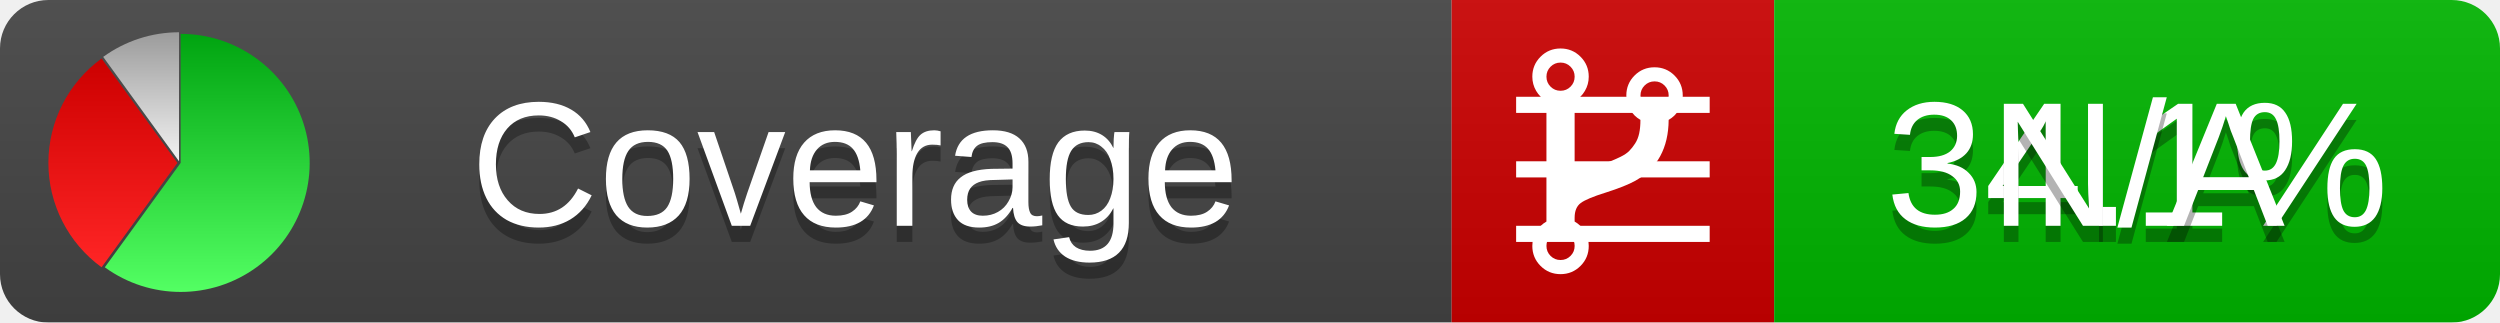
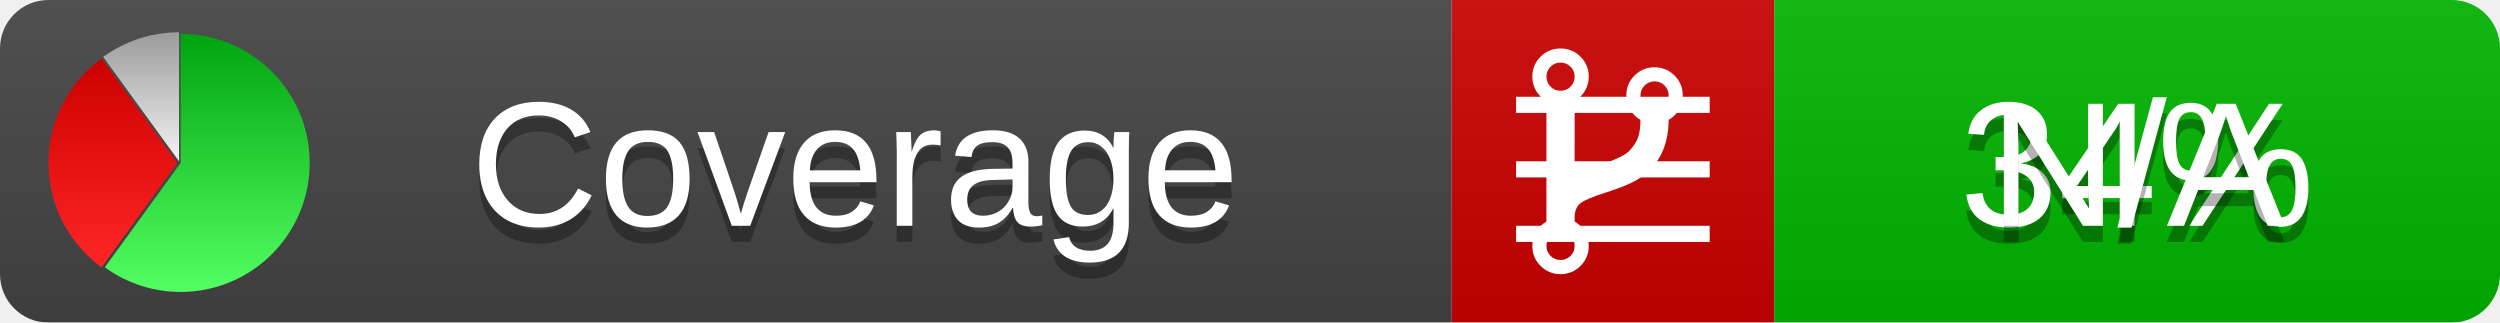
<svg xmlns="http://www.w3.org/2000/svg" xmlns:xlink="http://www.w3.org/1999/xlink" width="155" height="20">
  <style type="text/css">
          
            @keyframes fadeout {
              0 % { visibility: visible; opacity: 1; }
              40% { visibility: visible; opacity: 1; }
              50% { visibility: hidden; opacity: 0; }
              90% { visibility: hidden; opacity: 0; }
              100% { visibility: visible; opacity: 1; }
            }
            @keyframes fadein {
              0% { visibility: hidden; opacity: 0; }
              40% { visibility: hidden; opacity: 0; }
              50% { visibility: visible; opacity: 1; }
              90% { visibility: visible; opacity: 1; }
              100% { visibility: hidden; opacity: 0; }
            }
            .linecoverage {
                animation-duration: 10s;
                animation-name: fadeout;
                animation-iteration-count: infinite;
            }
            .branchcoverage {
                animation-duration: 10s;
                animation-name: fadein;
                animation-iteration-count: infinite;
            }
          
    </style>
  <defs>
    <linearGradient id="gradient" x2="0" y2="100%">
      <stop offset="0" stop-color="#bbb" stop-opacity=".1" />
      <stop offset="1" stop-opacity=".1" />
    </linearGradient>
    <linearGradient id="green" x2="0" y2="100%">
      <stop offset="0" stop-color="#00A410" />
      <stop offset="1" stop-color="#53FF63" />
    </linearGradient>
    <linearGradient id="red" x2="0" y2="100%">
      <stop offset="0" stop-color="#C00" />
      <stop offset="1" stop-color="#FF2525" />
    </linearGradient>
    <linearGradient id="gray" x2="0" y2="100%">
      <stop offset="0" stop-color="#9B9B9B" />
      <stop offset="1" stop-color="#F3F3F3" />
    </linearGradient>
    <mask id="mask">
      <rect width="155" height="20" rx="3" fill="#fff" />
    </mask>
    <g id="icon">
      <path style="fill:url(#green);" d="M205,202.5 l0,-200 a200,200 0 1,1 -117.558,361.803 z" />
      <path style="fill:url(#red);" d="M200,202.5 l-117.558,161.803 a200,200 0 0,1 0,-323.607 z" />
      <path style="fill:url(#gray);" d="M202.5,200 l-117.558,-161.803 a200,200 0 0,1 117.558,-38.196 z" />
    </g>
  </defs>
  <g mask="url(#mask)">
    <rect x="0" y="0" width="90" height="20" fill="#444" />
    <rect x="90" y="0" width="20" height="20" fill="#c00" />
    <rect x="110" y="0" width="45" height="20" fill="#00B600" />
    <rect x="0" y="0" width="155" height="20" fill="url(#gradient)" />
  </g>
  <g>
    <path class="linecoverage" stroke="#fff" d="M94 6.5 h12 M94 10.5 h12 M94 14.5 h12" />
    <path class="branchcoverage" fill="#fff" d="m 97.628,15.247 q 0,-0.364 -0.255,-0.619 -0.255,-0.255 -0.619,-0.255 -0.364,0 -0.619,0.255 -0.255,0.255 -0.255,0.619 0,0.364 0.255,0.619 0.255,0.255 0.619,0.255 0.364,0 0.619,-0.255 0.255,-0.255 0.255,-0.619 z m 0,-10.493 q 0,-0.364 -0.255,-0.619 -0.255,-0.255 -0.619,-0.255 -0.364,0 -0.619,0.255 -0.255,0.255 -0.255,0.619 0,0.364 0.255,0.619 0.255,0.255 0.619,0.255 0.364,0 0.619,-0.255 0.255,-0.255 0.255,-0.619 z m 5.83,1.166 q 0,-0.364 -0.255,-0.619 -0.255,-0.255 -0.619,-0.255 -0.364,0 -0.619,0.255 -0.255,0.255 -0.255,0.619 0,0.364 0.255,0.619 0.255,0.255 0.619,0.255 0.364,0 0.619,-0.255 0.255,-0.255 0.255,-0.619 z m 0.874,0 q 0,0.474 -0.237,0.879 -0.237,0.405 -0.638,0.633 -0.018,2.614 -2.059,3.771 -0.619,0.346 -1.849,0.738 -1.166,0.364 -1.544,0.647 -0.378,0.282 -0.378,0.911 l 0,0.237 q 0.401,0.228 0.638,0.633 0.237,0.405 0.237,0.879 0,0.729 -0.51,1.239 -0.51,0.51 -1.239,0.51 -0.729,0 -1.239,-0.51 -0.51,-0.51 -0.51,-1.239 0,-0.474 0.237,-0.879 0.237,-0.405 0.638,-0.633 l 0,-7.469 q -0.401,-0.228 -0.638,-0.633 -0.237,-0.405 -0.237,-0.879 0,-0.729 0.51,-1.239 0.51,-0.51 1.239,-0.51 0.729,0 1.239,0.51 0.51,0.51 0.51,1.239 0,0.474 -0.237,0.879 -0.237,0.405 -0.638,0.633 l 0,4.527 q 0.492,-0.237 1.403,-0.519 0.501,-0.155 0.797,-0.269 0.296,-0.114 0.642,-0.282 0.346,-0.169 0.537,-0.36 0.191,-0.191 0.369,-0.465 0.178,-0.273 0.255,-0.633 0.077,-0.36 0.077,-0.833 -0.401,-0.228 -0.638,-0.633 -0.237,-0.405 -0.237,-0.879 0,-0.729 0.51,-1.239 0.51,-0.51 1.239,-0.51 0.729,0 1.239,0.51 0.51,0.51 0.51,1.239 z" />
  </g>
  <g fill="#fff" text-anchor="middle" font-family="Verdana,Arial,Geneva,sans-serif" font-size="11">
    <a xlink:href="https://github.com/danielpalme/ReportGenerator" target="_top">
      <use xlink:href="#icon" transform="translate(3,2) scale(.04)" />
    </a>
    <text x="53" y="15" fill="#010101" fill-opacity=".3">Coverage</text>
    <text x="53" y="14" fill="#fff">Coverage</text>
-     <text class="linecoverage" x="132.5" y="15" fill="#010101" fill-opacity=".3">34.1%</text>
-     <text class="linecoverage" x="132.5" y="14">34.1%</text>
+     <text class="linecoverage" x="132.5" y="15" fill="#010101" fill-opacity=".3">34%</text>
+     <text class="linecoverage" x="132.5" y="14">34%</text>
    <text class="branchcoverage" x="132.5" y="15" fill="#010101" fill-opacity=".3">N/A</text>
    <text class="branchcoverage" x="132.5" y="14">N/A</text>
  </g>
  <g>
    <rect class="linecoverage" x="90" y="0" width="65" height="20" fill-opacity="0" />
    <rect class="branchcoverage" x="90" y="0" width="65" height="20" fill-opacity="0" />
  </g>
</svg>
